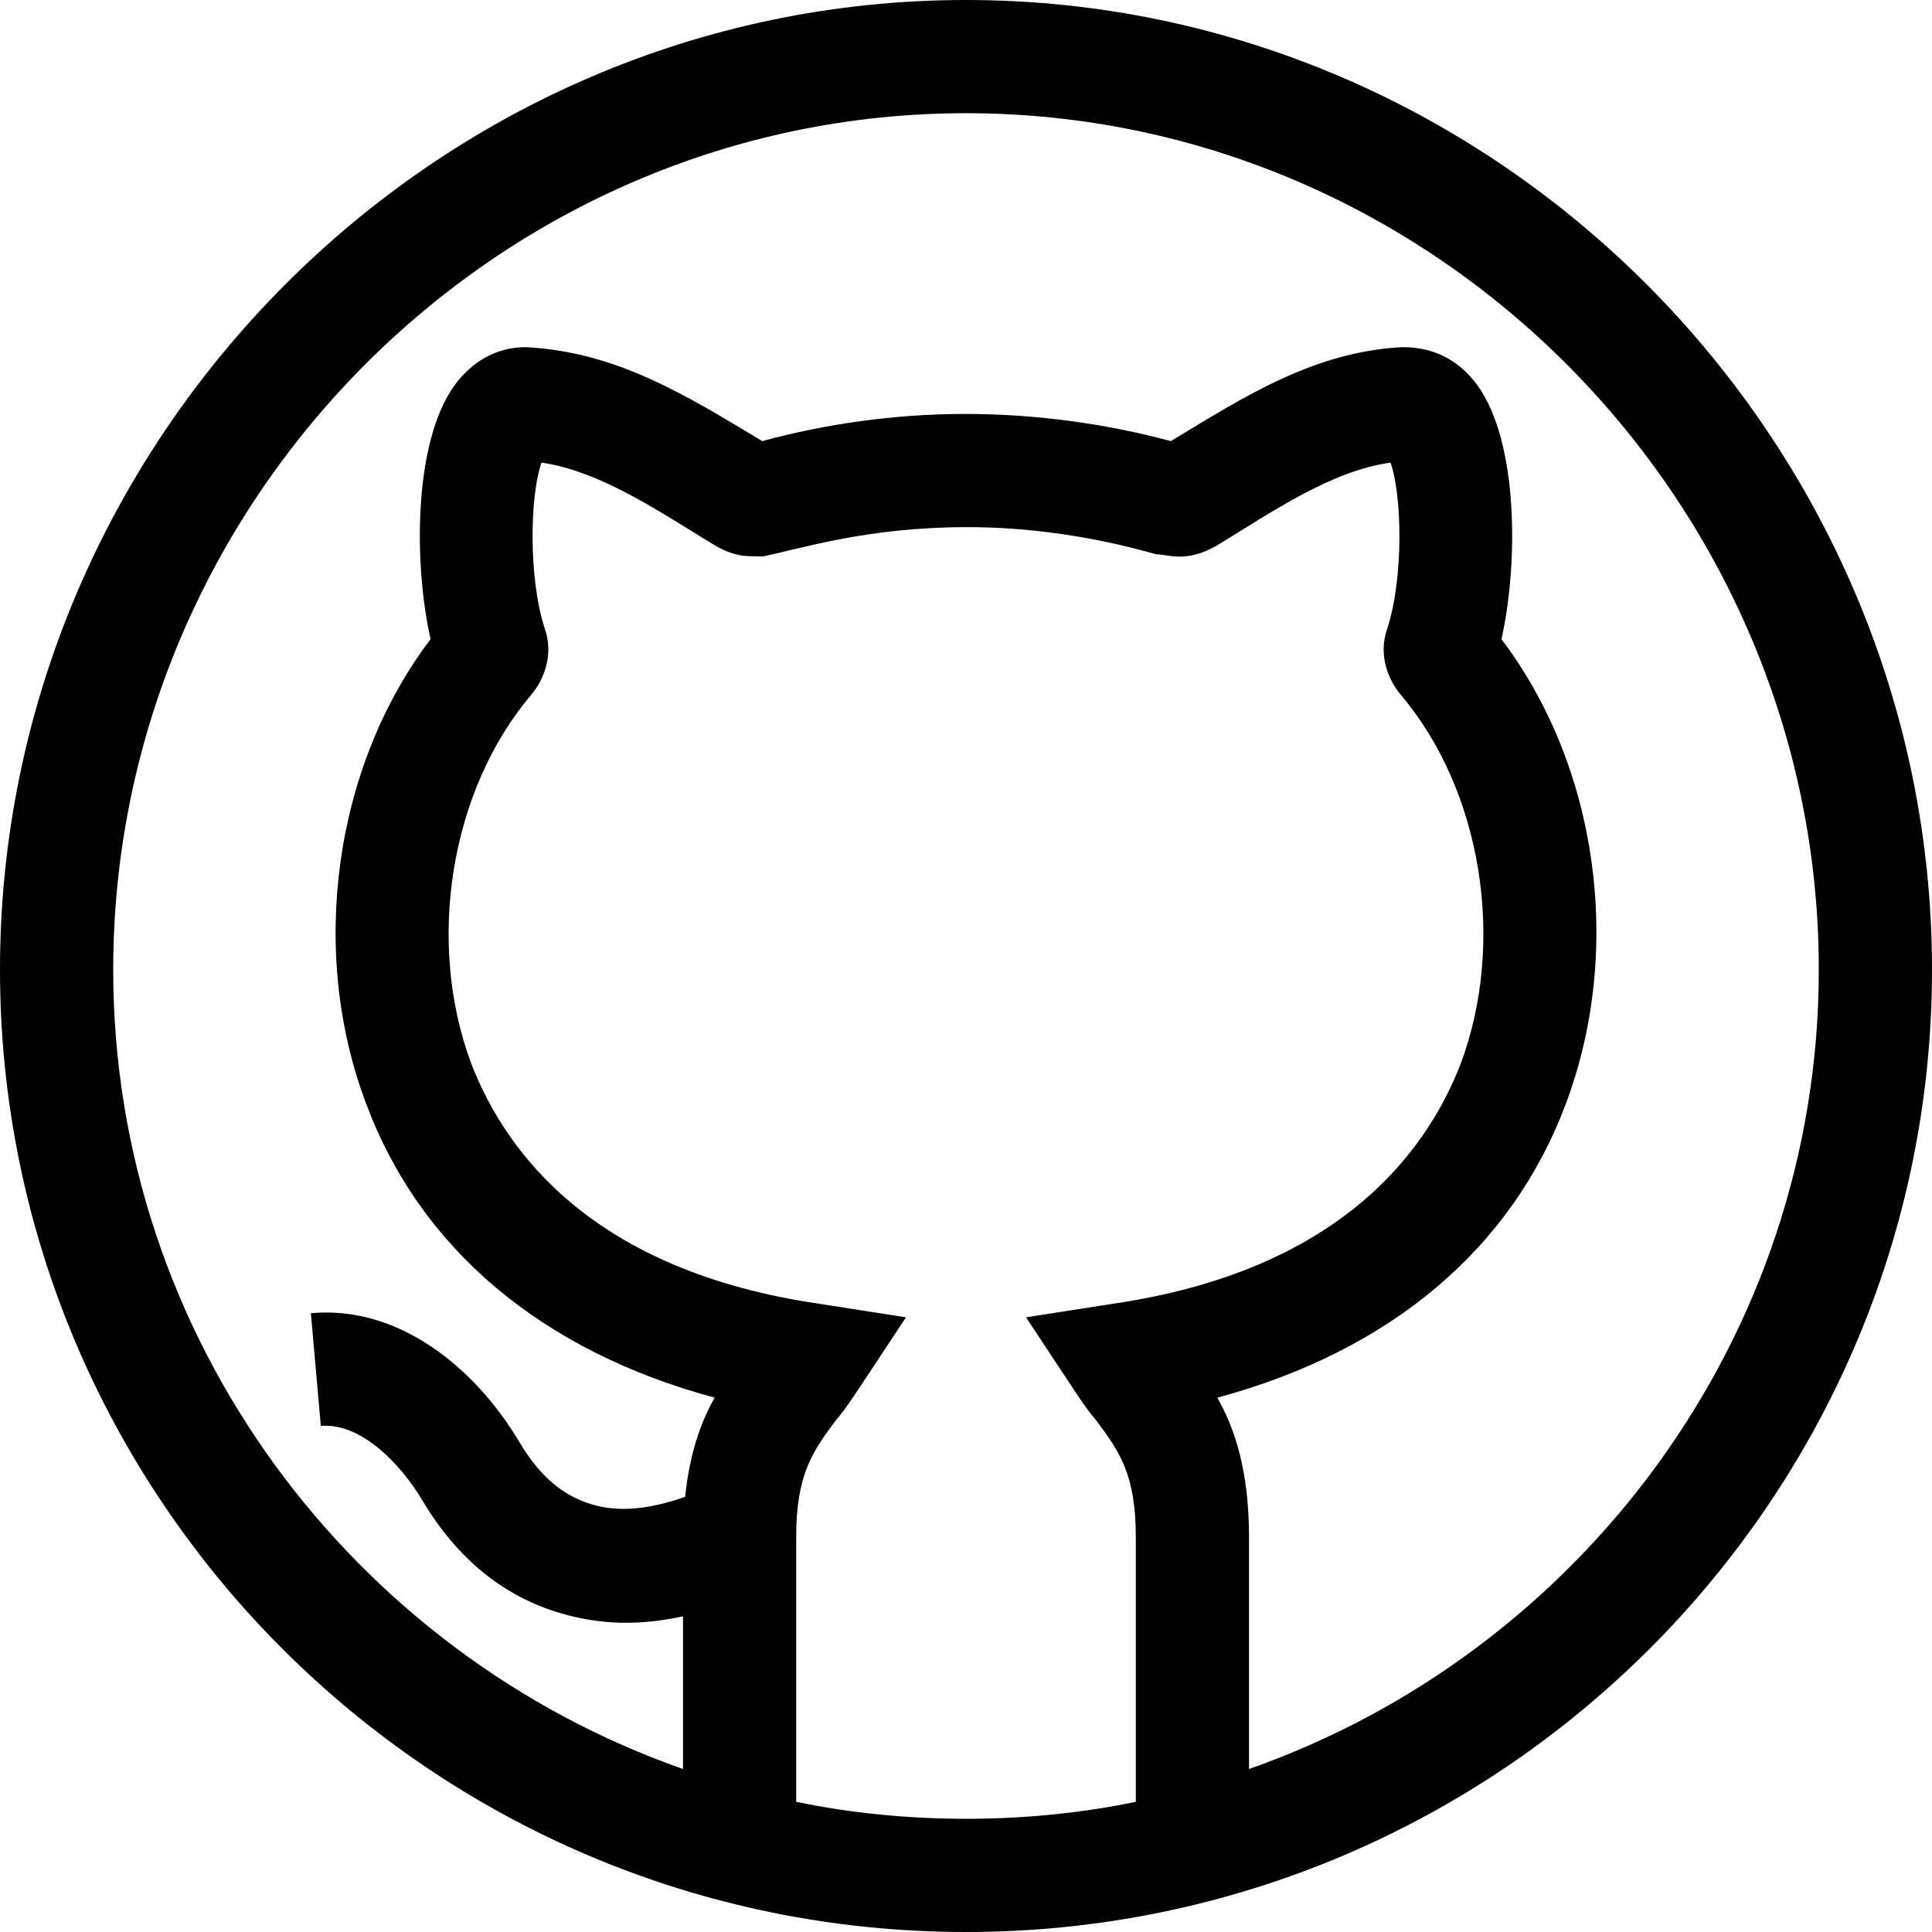
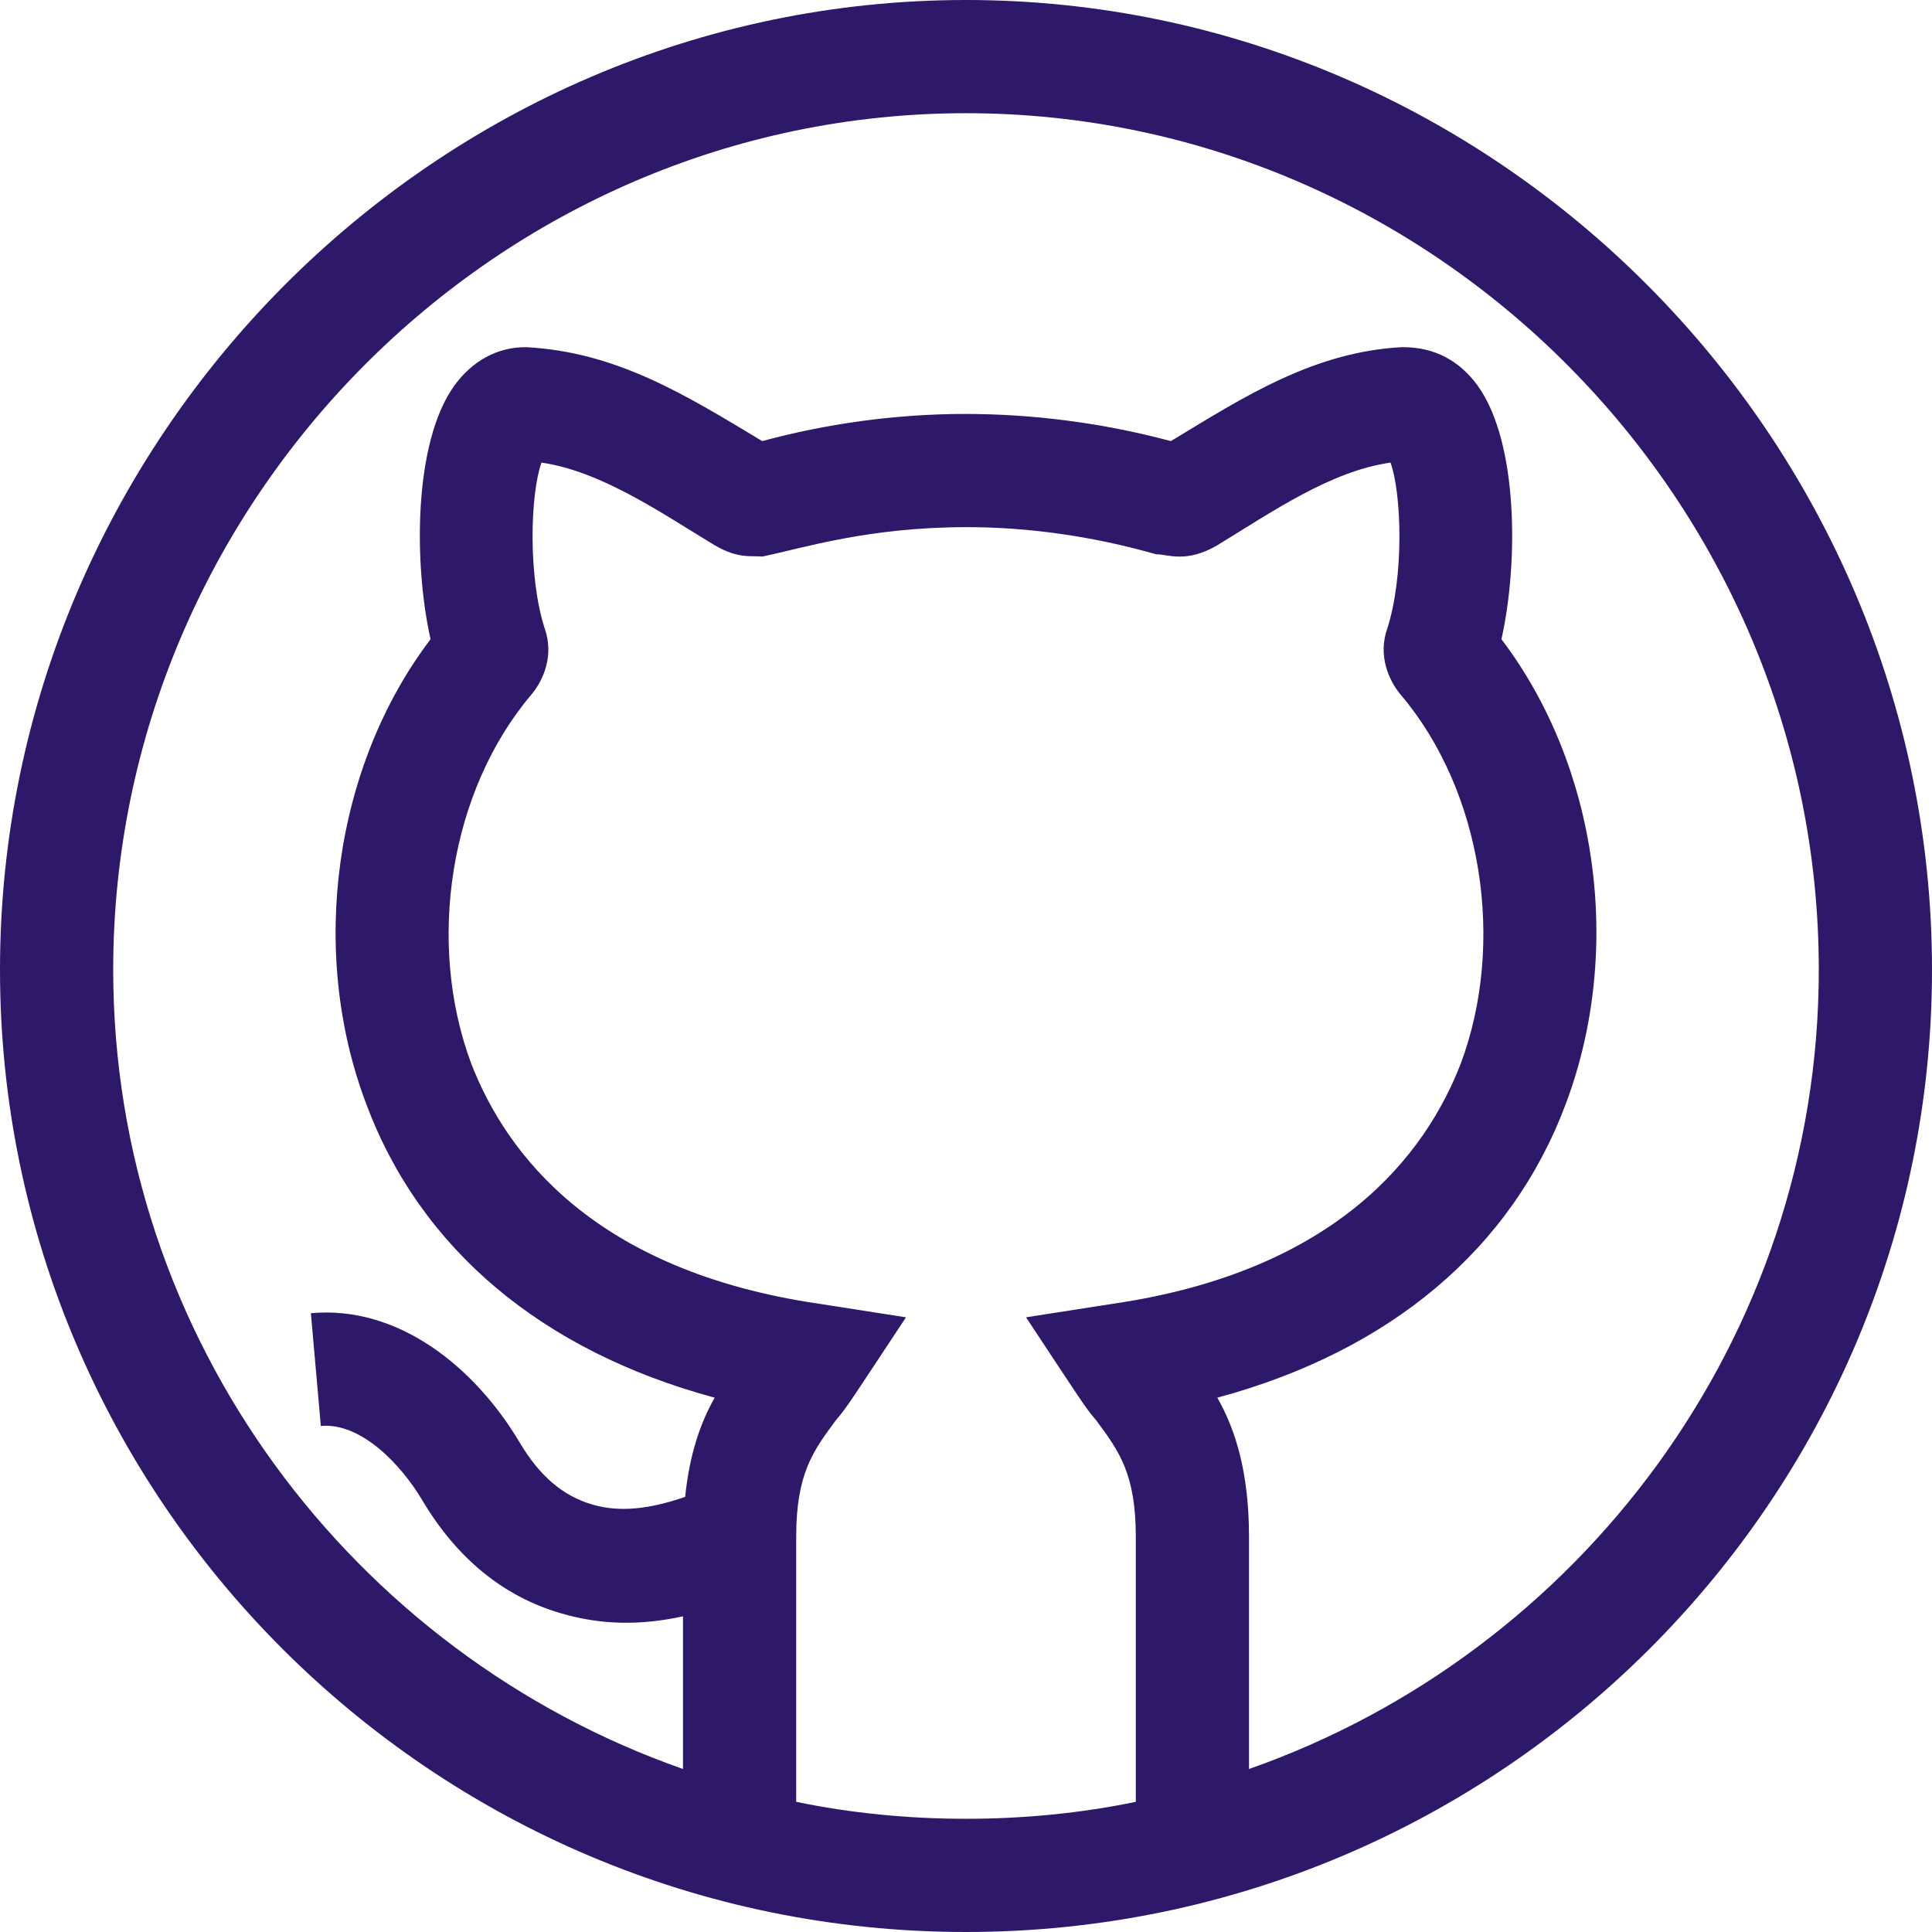
- <svg xmlns="http://www.w3.org/2000/svg" viewBox="0 0 512 512">
+ <svg xmlns="http://www.w3.org/2000/svg" fill="#2E186A" viewBox="0 0 512 512">
  <path d="m256 0c-140.699 0-256 116.301-256 257 0 139.883 114.25 255 256 255 141.574 0 256-114.945 256-255 0-140.699-115.301-257-256-257zm45 477.5c-14.398 3-29.699 4.5-45 4.5s-30.602-1.5-45-4.5v-70.199c0-16.801 4.5-22.801 10.5-30.902 3.055-3.492 4.898-6.625 18.598-27.297l-23.098-3.602c-59.402-8.699-82.801-39.602-92.102-63.602-12-32.098-5.699-72.301 15.902-97.797 3.301-3.902 6-10.504 3.602-17.402-4.504-13.801-3.902-35.699-.902-44.102 15.906 2.273 32.262 13.668 45.902 21.902 6.285 3.668 9.582 2.699 12.598 3 10.961-2.281 28.059-7.801 54.301-7.801 16.199 0 33.301 2.398 50.102 7.199 3.004-.07 7.832 2.484 16.199-2.398 14.258-8.688 30.059-19.691 45.898-21.902 3 8.402 3.602 30.301-.898 44.102-2.402 6.898.297 13.5 3.602 17.402 21.598 25.5 27.898 65.699 15.898 97.797-9.301 24-32.699 54.902-92.102 63.602l-23.098 3.602c14.16 21.367 15.652 23.93 18.602 27.297 5.996 8.102 10.496 14.102 10.496 30.902zm30-8.699v-61.5c0-17.102-3.602-28.5-8.402-36.902 45.602-12.297 78.004-39.301 92.402-78 15.301-40.797 8.402-89.398-17.102-123 4.504-20.098 4.504-52.199-6.297-67.199-4.801-6.598-11.402-10.199-19.801-10.199-.301 0-.301 0-.301 0-23.262 1.258-41.57 12.973-61.199 24.898-18-4.801-36.301-7.199-54.602-7.199-18.598 0-37.199 2.699-53.695 7.199-20.664-12.461-38.797-23.672-62.703-24.898-7.5 0-14.102 3.602-18.902 10.199-10.797 15-10.797 47.102-6.297 67.199-25.504 33.602-32.402 82.5-17.102 123 14.398 38.699 46.801 65.703 92.402 78-3.723 6.512-6.668 14.914-7.828 26.285-9.211 3.176-17.199 4.211-24.629 2.027-7.836-2.316-13.941-7.547-19.246-16.469-11.914-20.016-32.207-36.355-55.312-34.23l2.637 29.883c10.699-.98 21.348 10.34 26.879 19.672 9.125 15.367 21.418 25.445 36.547 29.914 11.23 3.309 21.496 3.23 32.551.871v40.449c-87.301-30.602-151-114-151-211.801 0-124.199 101.801-227 226-227s226 102.801 226 227c0 97.801-63.699 181.199-151 211.801zm0 0" />
</svg>
